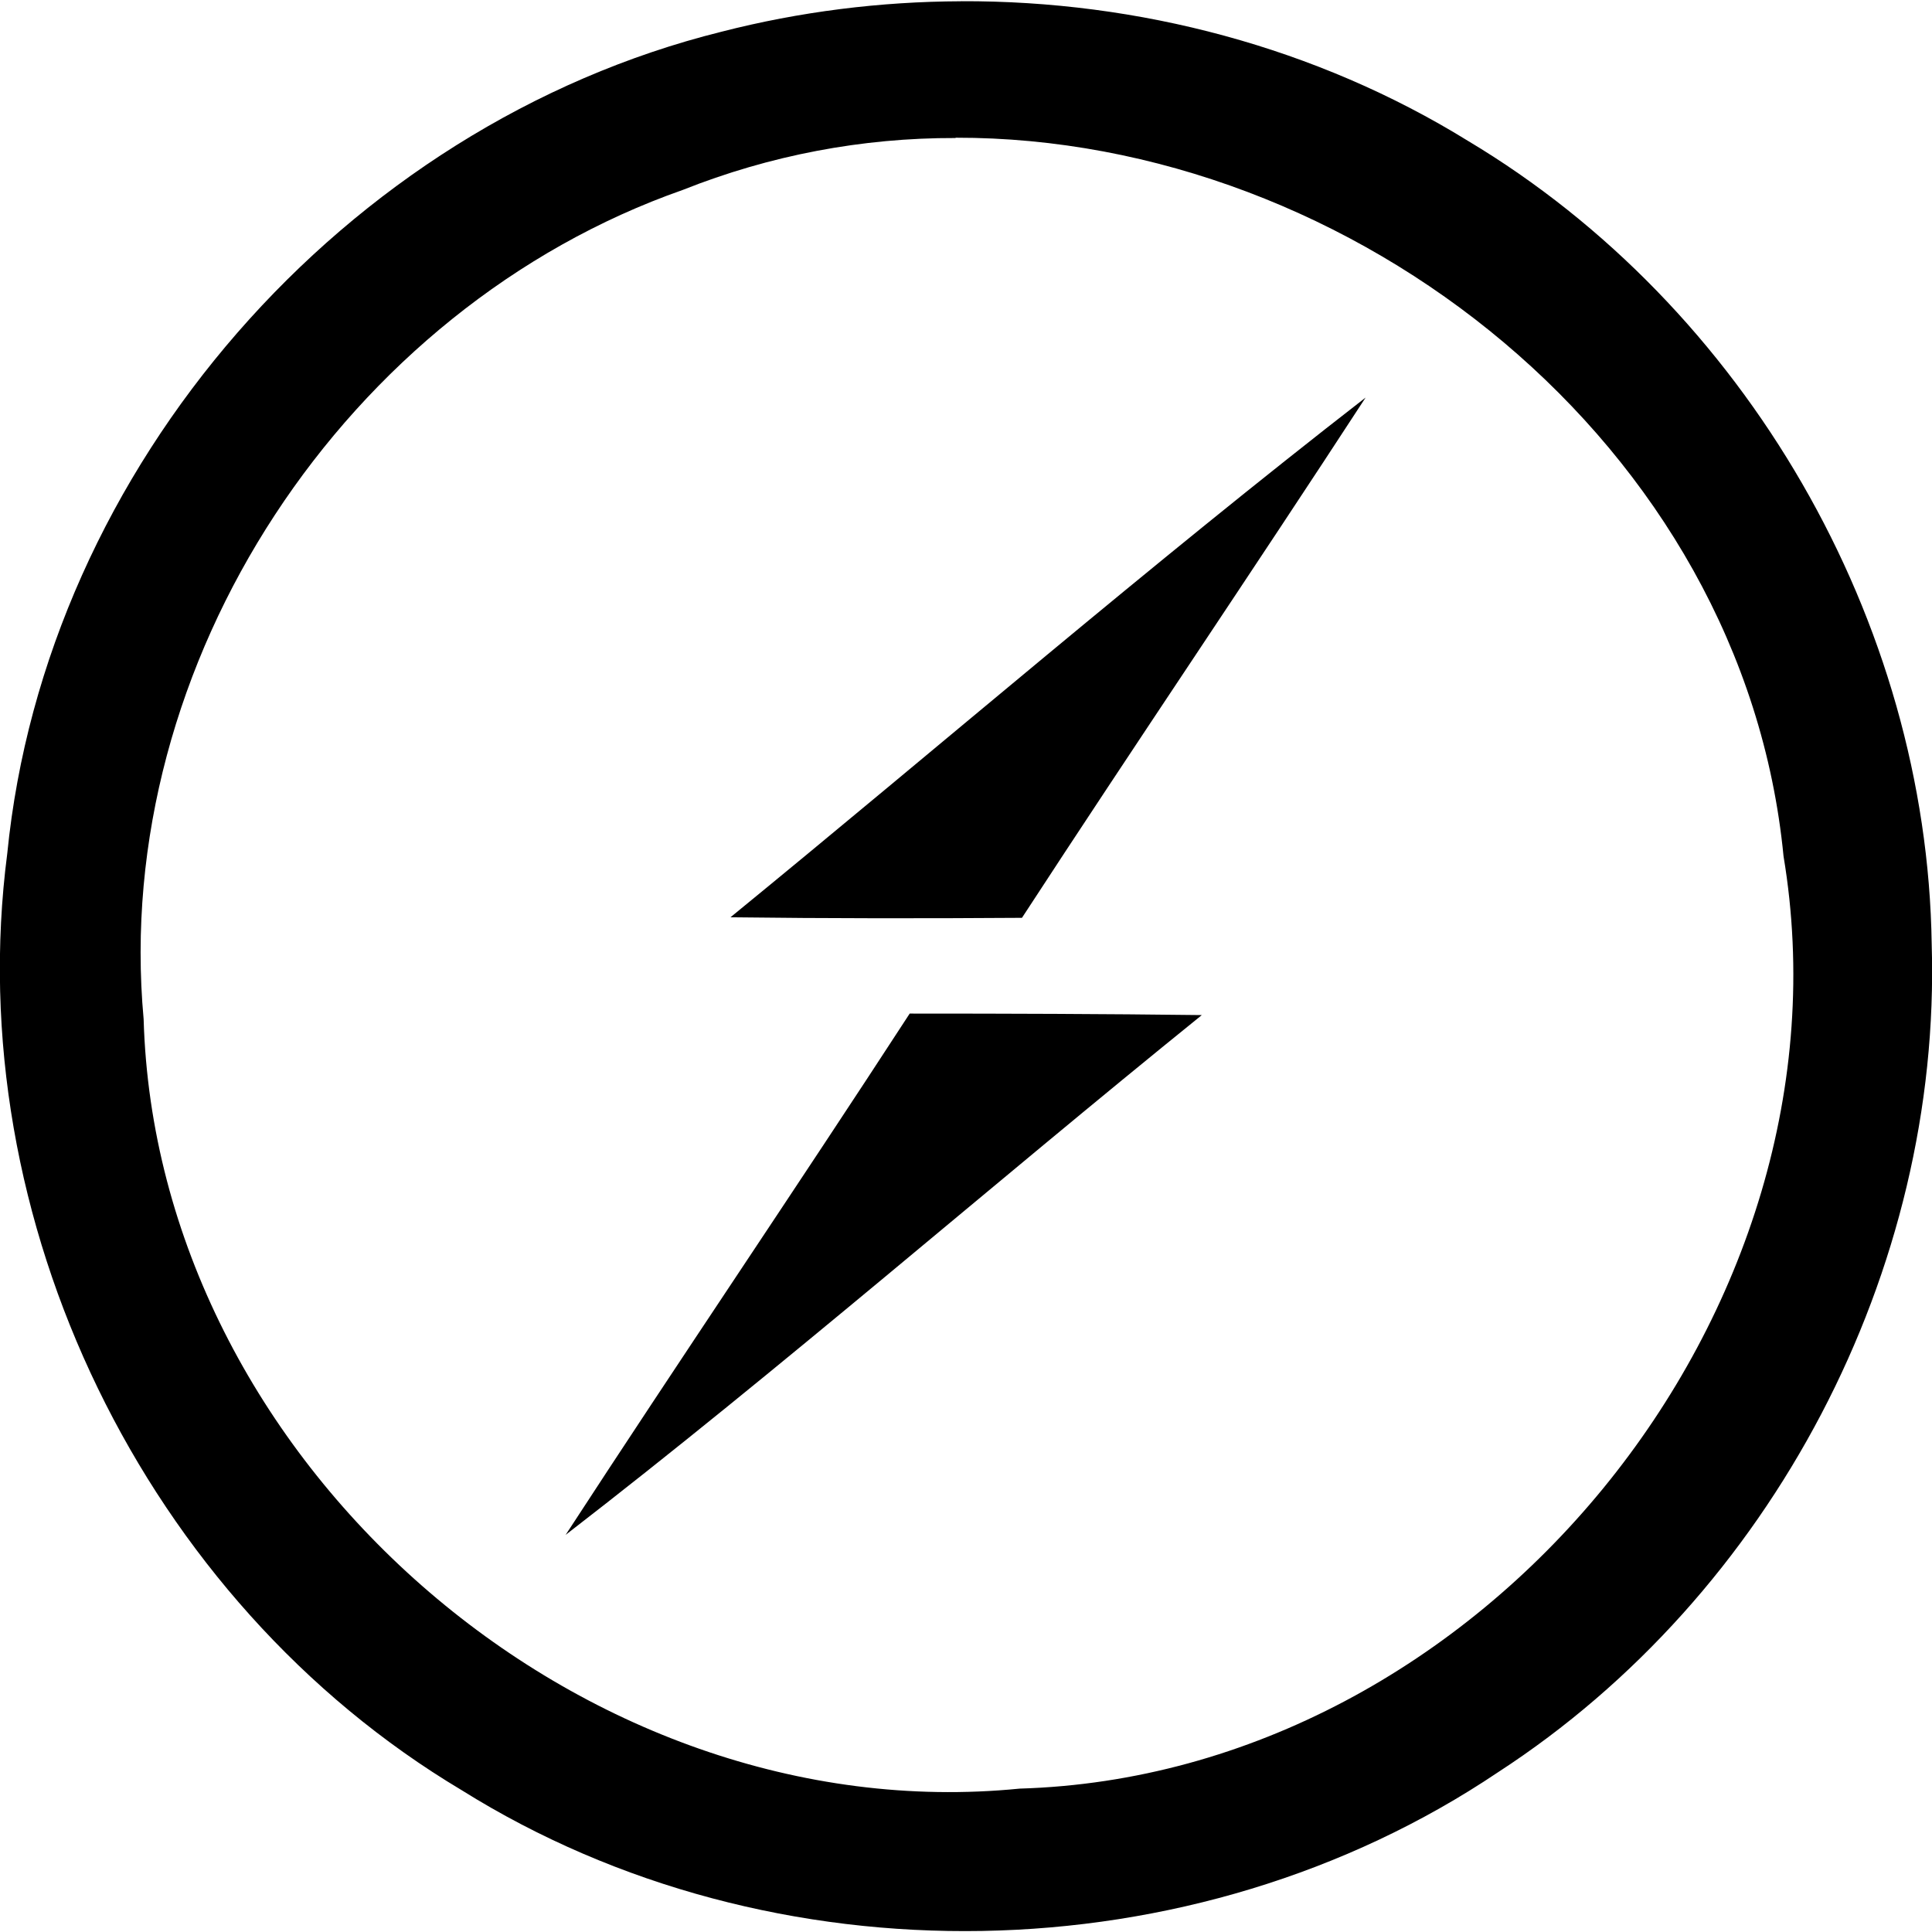
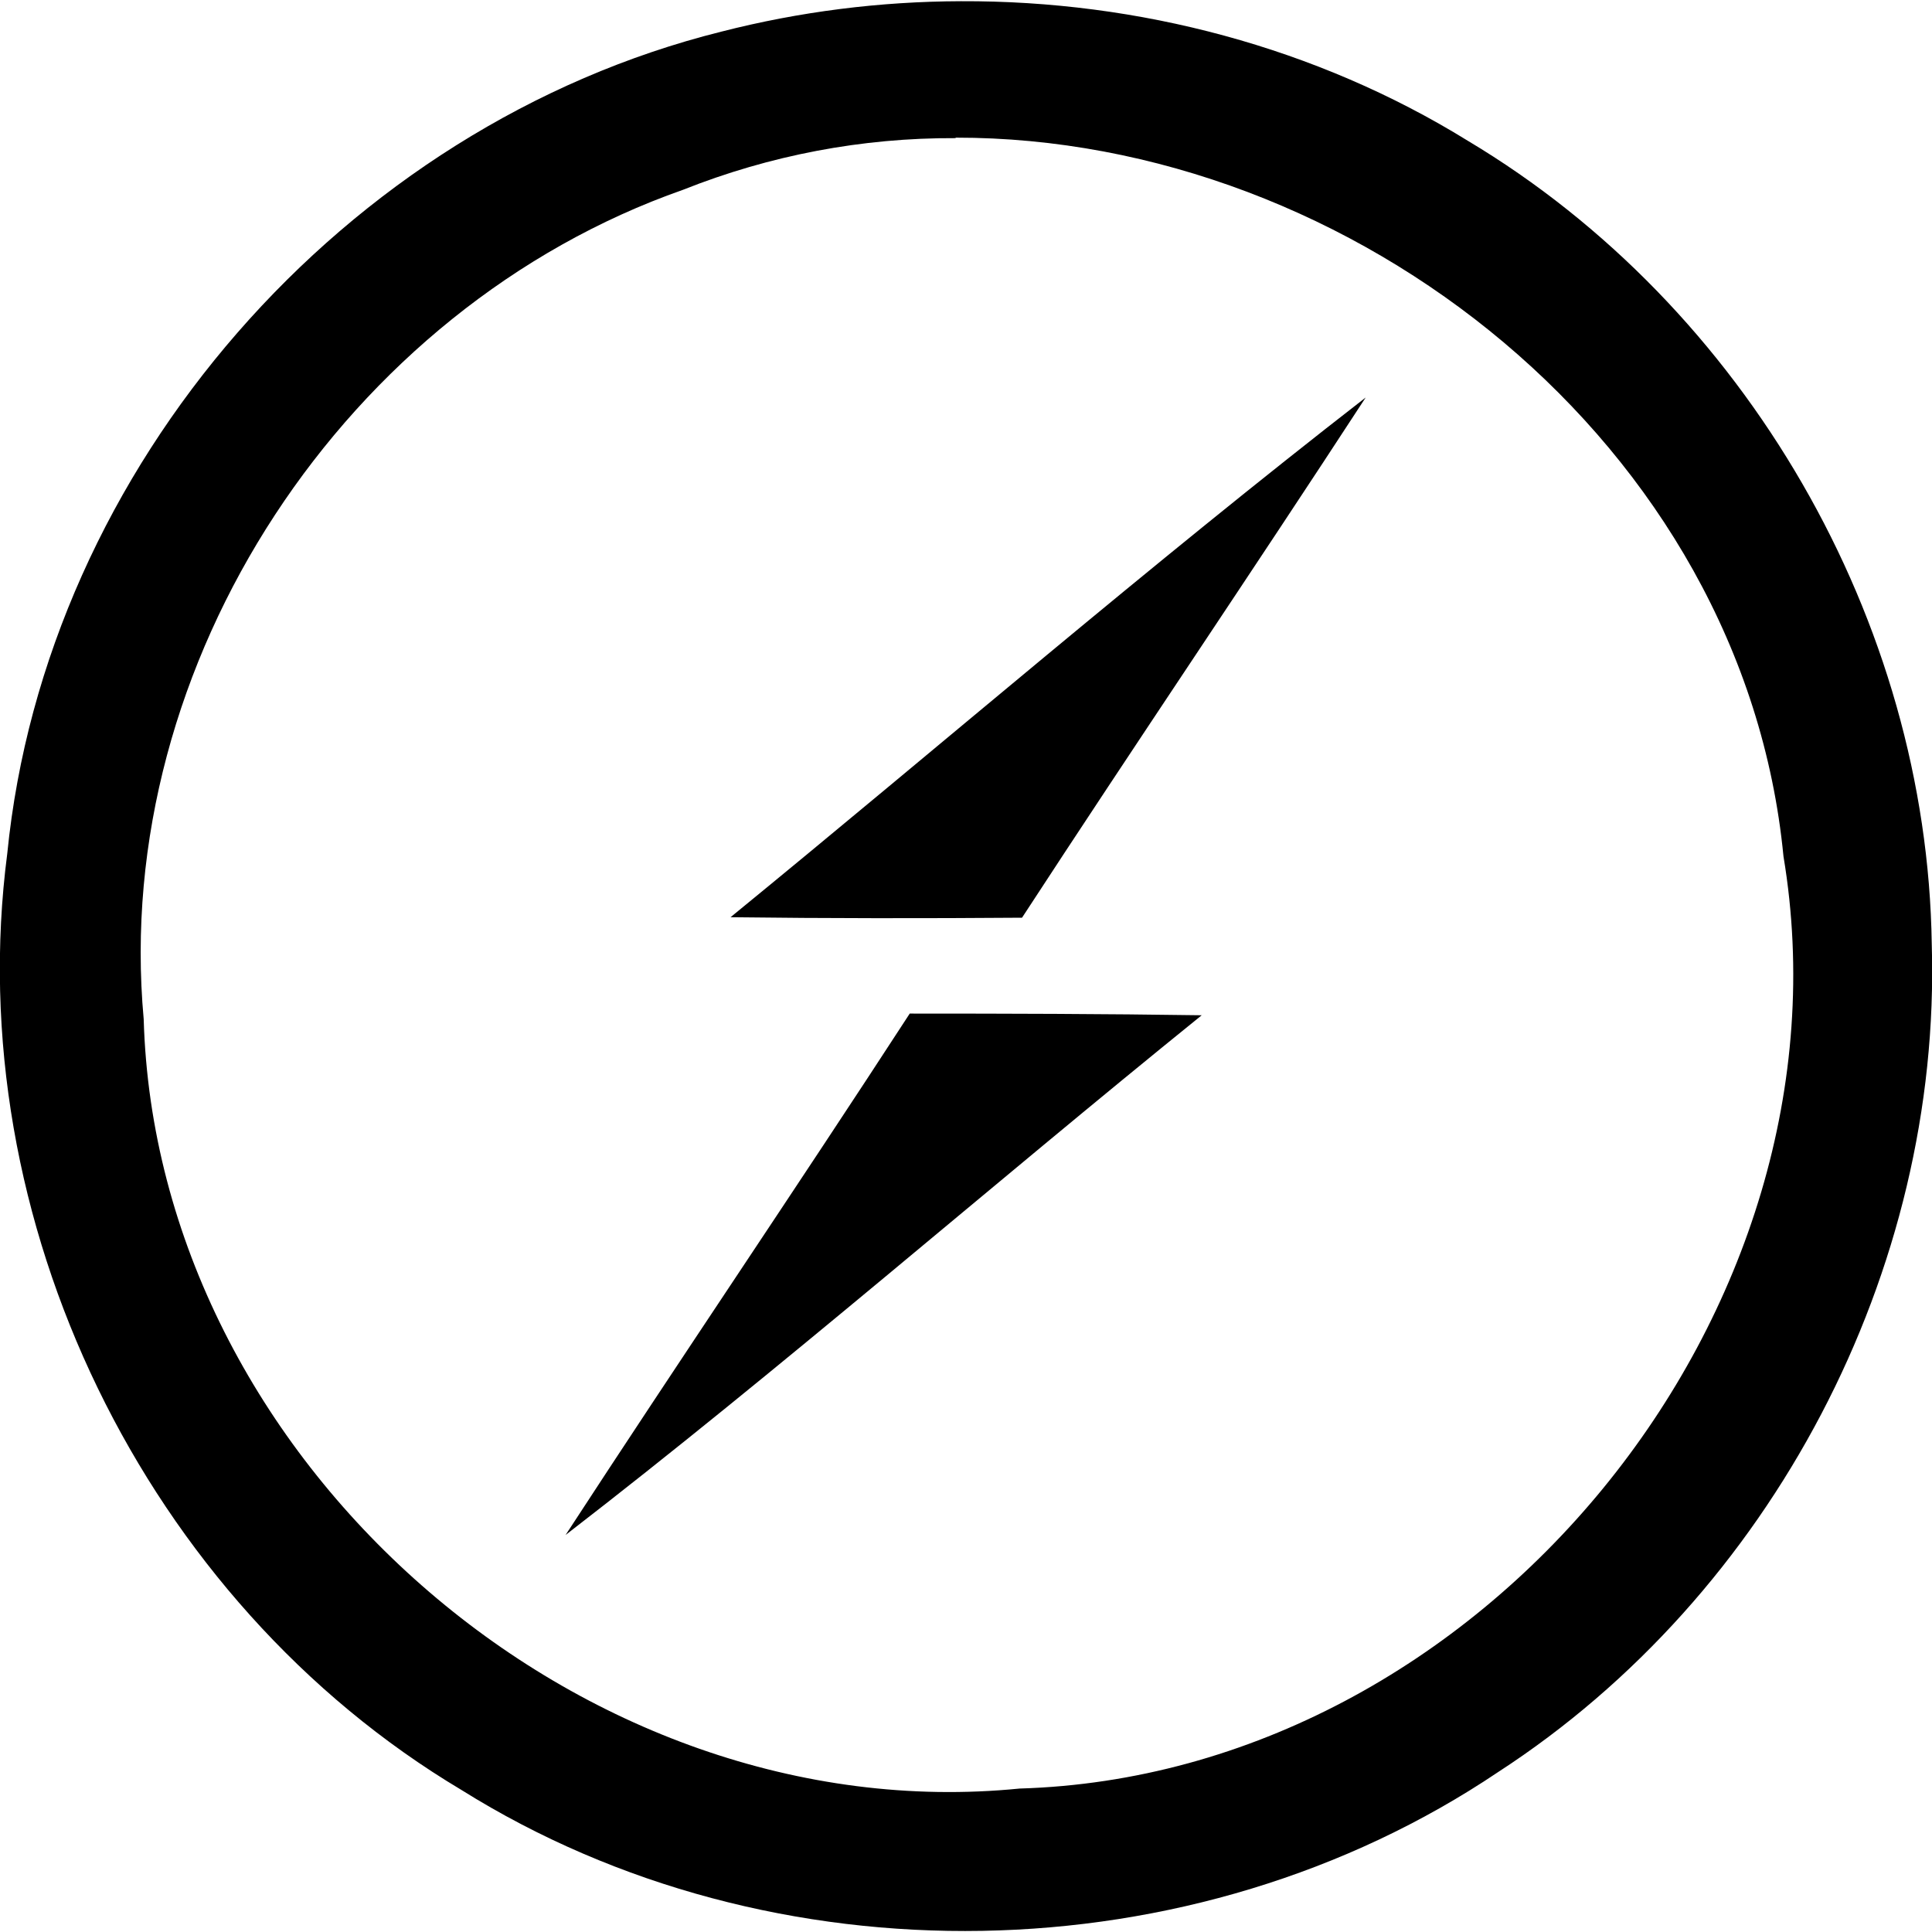
- <svg xmlns="http://www.w3.org/2000/svg" fill="#000000" width="800px" height="800px" viewBox="0 0 32 32">
-   <path d="M15.917 0.021c-1.339 0.005-2.672 0.172-3.969 0.505-6.24 1.552-11.193 7.203-11.828 13.613-0.787 6.063 2.281 12.381 7.525 15.511 5.152 3.224 12.125 3.095 17.167-0.296 4.532-2.943 7.349-8.303 7.183-13.715-0.077-5.353-3.083-10.557-7.683-13.307-2.505-1.547-5.452-2.323-8.395-2.312zM15.828 2.281c6.593-0.011 13.052 5.088 13.713 11.901 1.261 7.547-5.005 15.219-12.651 15.443-7.271 0.724-14.303-5.443-14.511-12.745-0.541-5.911 3.36-11.781 8.932-13.735 1.437-0.572 2.969-0.864 4.516-0.859zM22.62 6.584c-3.584 2.78-7.016 5.744-10.521 8.609 1.604 0.020 3.219 0.020 4.828 0.009 1.88-2.885 3.813-5.733 5.693-8.619zM15.068 16.787c-1.88 2.891-3.817 5.744-5.699 8.635 3.595-2.776 7.011-5.76 10.537-8.609-1.615-0.020-3.229-0.025-4.839-0.025z" />
+ <svg xmlns="http://www.w3.org/2000/svg" version="1.1" id="Layer_1" x="0px" y="0px" viewBox="0 0 800 800" style="enable-background:new 0 0 800 800;" xml:space="preserve">
+   <path d="M397.9,0.5c-33.5,0.1-66.8,4.3-99.2,12.6C142.7,52,18.9,193.2,3,353.5C-16.7,505,60,663,191.1,741.2  c128.8,80.6,303.1,77.4,429.2-7.4C733.6,660.3,804,526.3,799.9,391C798,257.1,722.8,127,607.8,58.3C545.2,19.6,471.5,0.2,397.9,0.5  L397.9,0.5z M395.7,57C560.5,56.8,722,184.2,738.5,354.6C770,543.2,613.4,735,422.2,740.6C240.5,758.7,64.7,604.5,59.5,422  c-13.5-147.8,84-294.5,223.3-343.4C318.7,64.3,357,57,395.7,57.2L395.7,57z M565.5,164.6c-89.6,69.5-175.4,143.6-263,215.2  c40.1,0.5,80.5,0.5,120.7,0.2C470.2,307.9,518.5,236.7,565.5,164.6L565.5,164.6z M376.7,419.7c-47,72.3-95.4,143.6-142.5,215.9  c89.9-69.4,175.3-144,263.4-215.2C457.3,419.8,416.9,419.7,376.7,419.7L376.7,419.7z" />
</svg>
